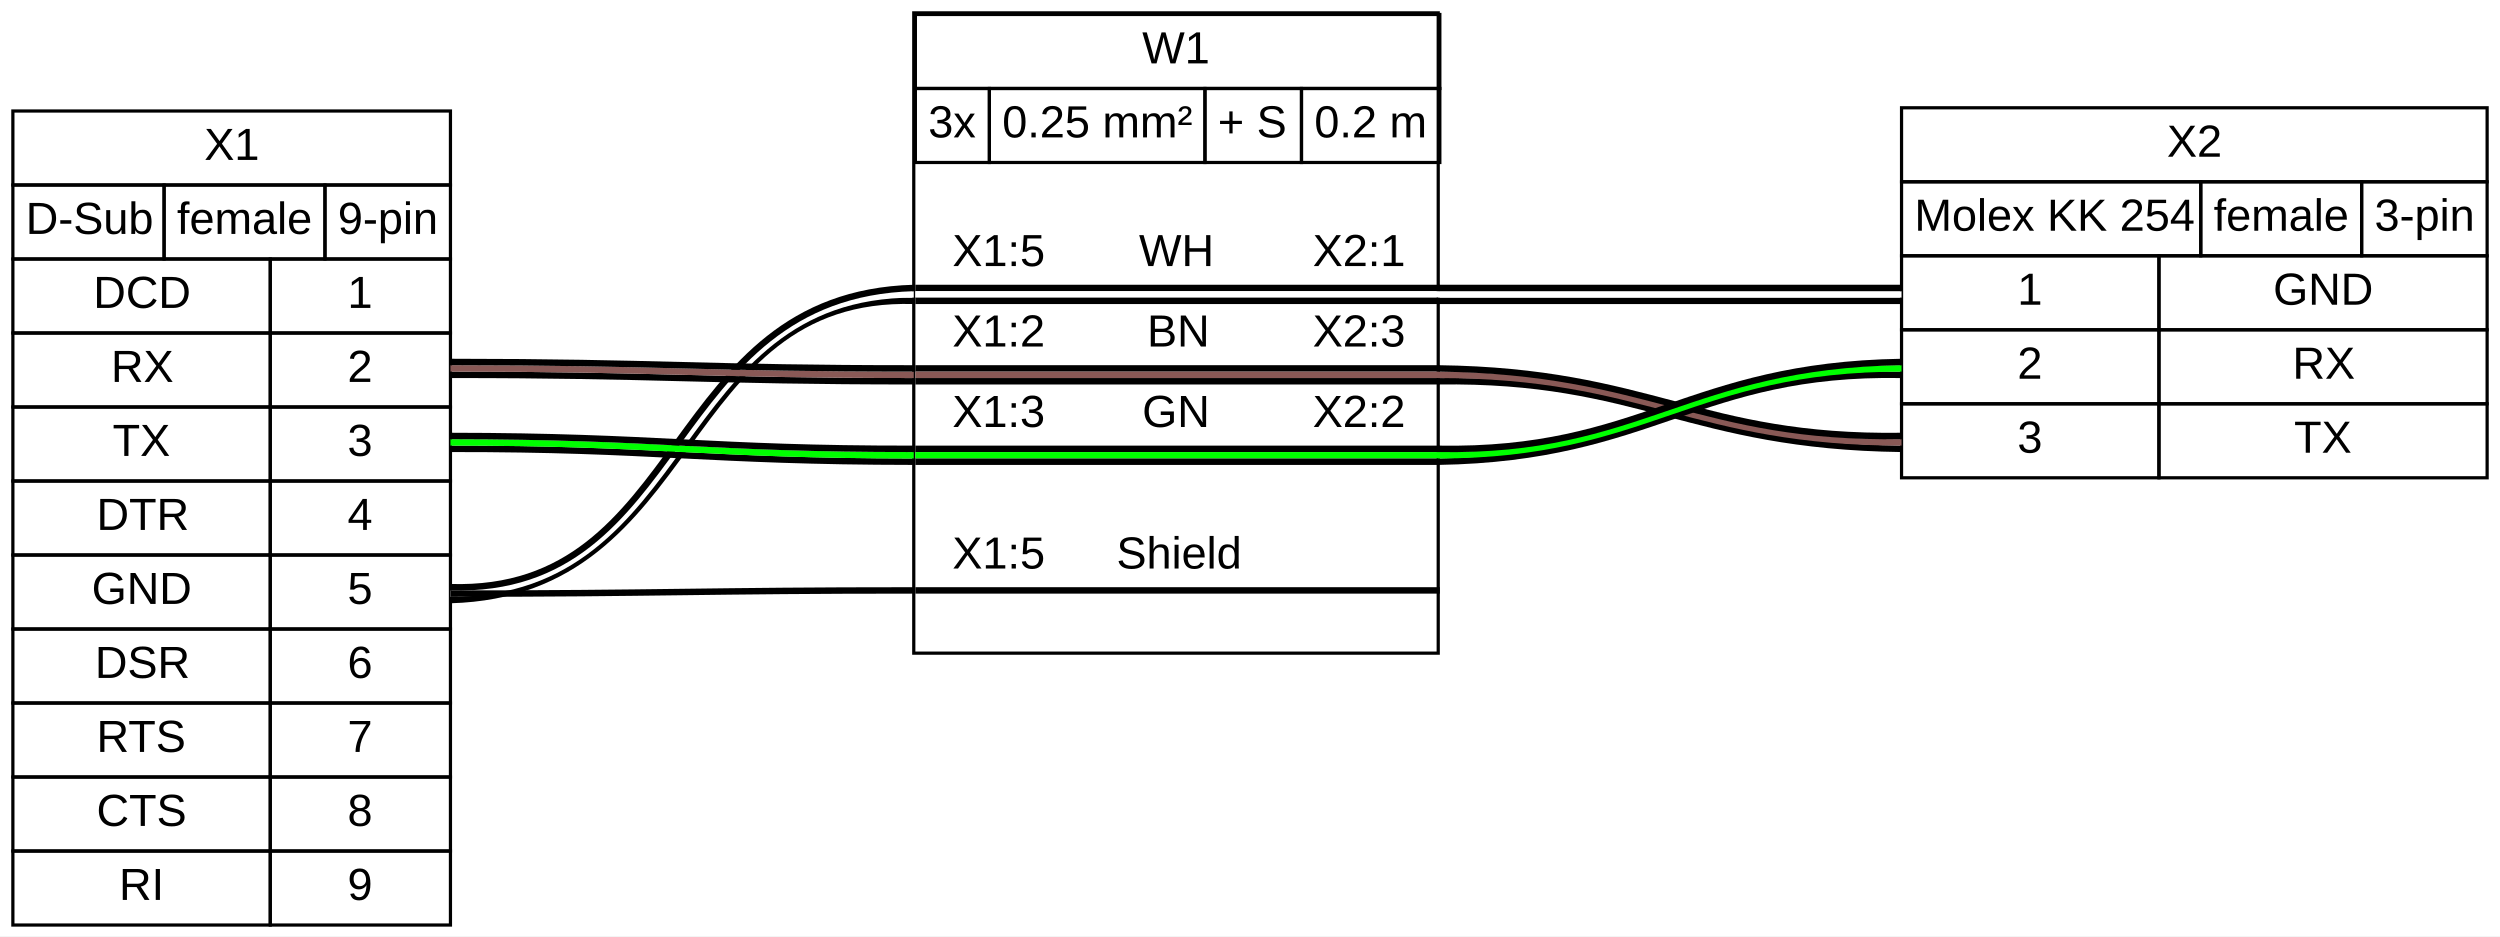
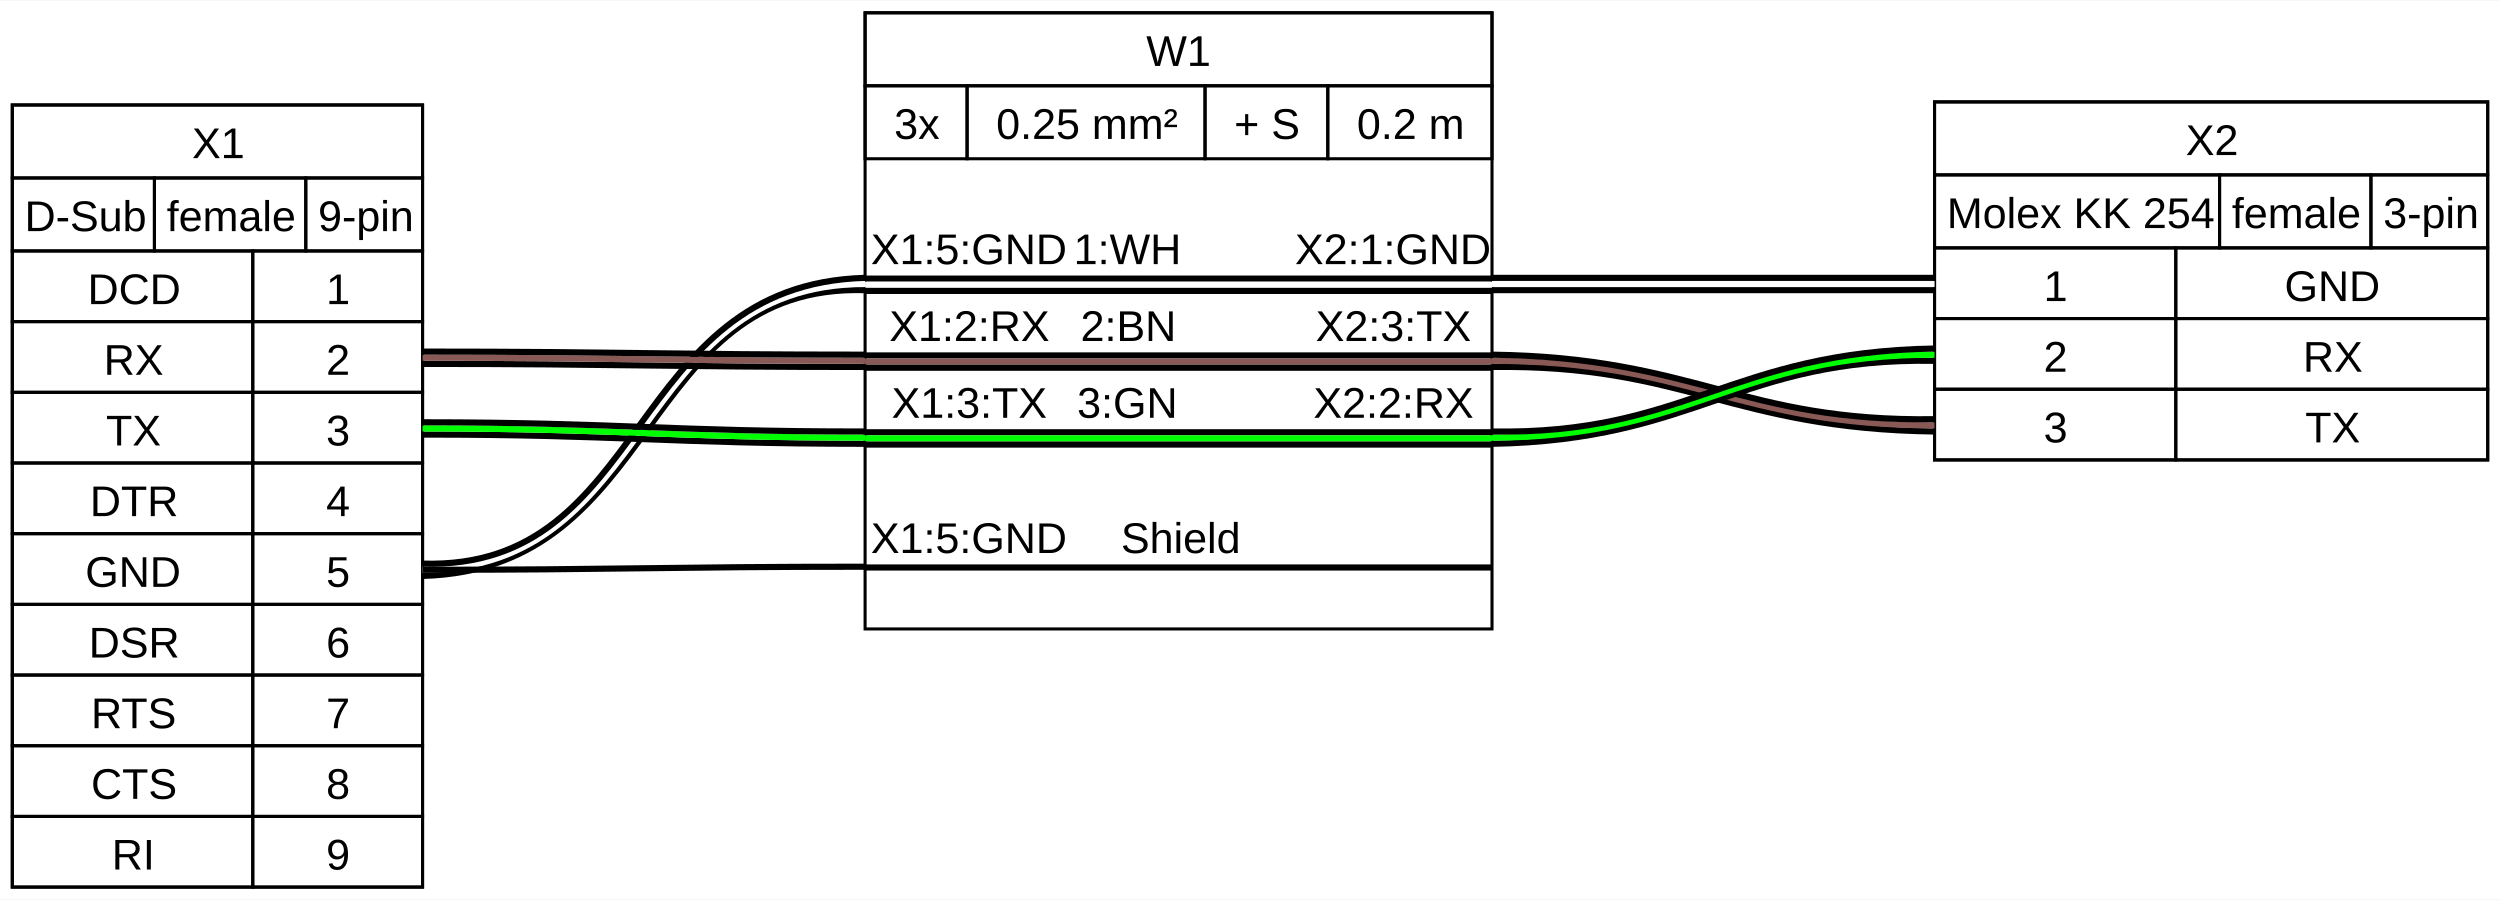
- <svg xmlns="http://www.w3.org/2000/svg" width="777pt" height="291pt" viewBox="0.00 0.00 777.00 291.00">
-   <g id="graph0" class="graph" transform="scale(1 1) rotate(0) translate(4 287)">
-     <polygon fill="white" stroke="transparent" points="-4,4 -4,-287 773,-287 773,4 -4,4" />
+ <svg xmlns="http://www.w3.org/2000/svg" width="814pt" height="293pt" viewBox="0.00 0.00 813.50 292.50">
+   <g id="graph0" class="graph" transform="scale(1 1) rotate(0) translate(4 288.5)">
+     <polygon fill="#ffffff" stroke="none" points="-4,4 -4,-288.5 809.5,-288.5 809.5,4 -4,4" />
    <g id="node1" class="node">
-       <polygon fill="white" stroke="transparent" points="136,-253 0,-253 0,0 136,0 136,-253" />
-       <polygon fill="none" stroke="black" points="0,-229.5 0,-252.5 136,-252.5 136,-229.5 0,-229.5" />
-       <text text-anchor="start" x="59.5" y="-237.3" font-family="arial" font-size="14.00">X1</text>
-       <polygon fill="none" stroke="black" points="0,-206.5 0,-229.5 47,-229.5 47,-206.5 0,-206.5" />
-       <text text-anchor="start" x="4" y="-214.3" font-family="arial" font-size="14.00">D-Sub</text>
-       <polygon fill="none" stroke="black" points="47,-206.5 47,-229.5 97,-229.5 97,-206.5 47,-206.5" />
-       <text text-anchor="start" x="51" y="-214.3" font-family="arial" font-size="14.00">female</text>
-       <polygon fill="none" stroke="black" points="97,-206.5 97,-229.5 136,-229.5 136,-206.5 97,-206.5" />
-       <text text-anchor="start" x="101" y="-214.3" font-family="arial" font-size="14.00">9-pin</text>
-       <polygon fill="none" stroke="black" points="0,-183.5 0,-206.5 80,-206.5 80,-183.5 0,-183.5" />
-       <text text-anchor="start" x="25" y="-191.3" font-family="arial" font-size="14.00">DCD</text>
-       <polygon fill="none" stroke="black" points="80,-183.5 80,-206.5 136,-206.5 136,-183.5 80,-183.5" />
-       <text text-anchor="start" x="104" y="-191.3" font-family="arial" font-size="14.00">1</text>
-       <polygon fill="none" stroke="black" points="0,-160.5 0,-183.5 80,-183.5 80,-160.5 0,-160.5" />
-       <text text-anchor="start" x="30.5" y="-168.3" font-family="arial" font-size="14.00">RX</text>
-       <polygon fill="none" stroke="black" points="80,-160.5 80,-183.5 136,-183.5 136,-160.5 80,-160.5" />
-       <text text-anchor="start" x="104" y="-168.3" font-family="arial" font-size="14.00">2</text>
-       <polygon fill="none" stroke="black" points="0,-137.5 0,-160.5 80,-160.5 80,-137.5 0,-137.5" />
-       <text text-anchor="start" x="31" y="-145.3" font-family="arial" font-size="14.00">TX</text>
-       <polygon fill="none" stroke="black" points="80,-137.5 80,-160.5 136,-160.5 136,-137.5 80,-137.5" />
-       <text text-anchor="start" x="104" y="-145.3" font-family="arial" font-size="14.00">3</text>
-       <polygon fill="none" stroke="black" points="0,-114.5 0,-137.5 80,-137.5 80,-114.5 0,-114.5" />
-       <text text-anchor="start" x="26" y="-122.3" font-family="arial" font-size="14.00">DTR</text>
-       <polygon fill="none" stroke="black" points="80,-114.5 80,-137.5 136,-137.5 136,-114.5 80,-114.5" />
-       <text text-anchor="start" x="104" y="-122.3" font-family="arial" font-size="14.00">4</text>
-       <polygon fill="none" stroke="black" points="0,-91.5 0,-114.5 80,-114.5 80,-91.5 0,-91.5" />
-       <text text-anchor="start" x="24.5" y="-99.3" font-family="arial" font-size="14.00">GND</text>
-       <polygon fill="none" stroke="black" points="80,-91.5 80,-114.5 136,-114.5 136,-91.5 80,-91.5" />
-       <text text-anchor="start" x="104" y="-99.3" font-family="arial" font-size="14.00">5</text>
-       <polygon fill="none" stroke="black" points="0,-68.5 0,-91.5 80,-91.5 80,-68.5 0,-68.5" />
-       <text text-anchor="start" x="25.5" y="-76.3" font-family="arial" font-size="14.00">DSR</text>
-       <polygon fill="none" stroke="black" points="80,-68.5 80,-91.5 136,-91.5 136,-68.5 80,-68.5" />
-       <text text-anchor="start" x="104" y="-76.3" font-family="arial" font-size="14.00">6</text>
-       <polygon fill="none" stroke="black" points="0,-45.5 0,-68.5 80,-68.5 80,-45.5 0,-45.5" />
-       <text text-anchor="start" x="26" y="-53.3" font-family="arial" font-size="14.00">RTS</text>
-       <polygon fill="none" stroke="black" points="80,-45.5 80,-68.5 136,-68.5 136,-45.5 80,-45.5" />
-       <text text-anchor="start" x="104" y="-53.3" font-family="arial" font-size="14.00">7</text>
-       <polygon fill="none" stroke="black" points="0,-22.5 0,-45.5 80,-45.5 80,-22.5 0,-22.5" />
-       <text text-anchor="start" x="26" y="-30.3" font-family="arial" font-size="14.00">CTS</text>
-       <polygon fill="none" stroke="black" points="80,-22.5 80,-45.5 136,-45.5 136,-22.5 80,-22.5" />
-       <text text-anchor="start" x="104" y="-30.3" font-family="arial" font-size="14.00">8</text>
-       <polygon fill="none" stroke="black" points="0,0.5 0,-22.5 80,-22.5 80,0.5 0,0.5" />
-       <text text-anchor="start" x="33" y="-7.3" font-family="arial" font-size="14.00">RI</text>
-       <polygon fill="none" stroke="black" points="80,0.5 80,-22.5 136,-22.5 136,0.5 80,0.5" />
-       <text text-anchor="start" x="104" y="-7.3" font-family="arial" font-size="14.00">9</text>
+       <polygon fill="#ffffff" stroke="black" points="133.5,-254.5 0,-254.5 0,0 133.5,0 133.5,-254.5" />
+       <polygon fill="none" stroke="black" points="0,-230.75 0,-254.5 133.5,-254.5 133.5,-230.75 0,-230.75" />
+       <text text-anchor="start" x="58.5" y="-237.2" font-family="arial" font-size="14.00">X1</text>
+       <polygon fill="none" stroke="black" points="0,-207 0,-230.75 46.25,-230.75 46.25,-207 0,-207" />
+       <text text-anchor="start" x="4" y="-213.45" font-family="arial" font-size="14.00">D-Sub</text>
+       <polygon fill="none" stroke="black" points="46.25,-207 46.25,-230.75 95.5,-230.75 95.5,-207 46.25,-207" />
+       <text text-anchor="start" x="50.25" y="-213.45" font-family="arial" font-size="14.00">female</text>
+       <polygon fill="none" stroke="black" points="95.5,-207 95.5,-230.75 133.5,-230.75 133.5,-207 95.5,-207" />
+       <text text-anchor="start" x="99.5" y="-213.45" font-family="arial" font-size="14.00">9-pin</text>
+       <polygon fill="none" stroke="black" points="0,-184 0,-207 78.25,-207 78.25,-184 0,-184" />
+       <text text-anchor="start" x="24.5" y="-189.7" font-family="arial" font-size="14.00">DCD</text>
+       <polygon fill="none" stroke="black" points="78.25,-184 78.25,-207 133.5,-207 133.5,-184 78.25,-184" />
+       <text text-anchor="start" x="102.12" y="-189.7" font-family="arial" font-size="14.00">1</text>
+       <polygon fill="none" stroke="black" points="0,-161 0,-184 78.25,-184 78.25,-161 0,-161" />
+       <text text-anchor="start" x="29.75" y="-166.7" font-family="arial" font-size="14.00">RX</text>
+       <polygon fill="none" stroke="black" points="78.25,-161 78.25,-184 133.5,-184 133.5,-161 78.25,-161" />
+       <text text-anchor="start" x="102.12" y="-166.7" font-family="arial" font-size="14.00">2</text>
+       <polygon fill="none" stroke="black" points="0,-138 0,-161 78.25,-161 78.25,-138 0,-138" />
+       <text text-anchor="start" x="30.5" y="-143.7" font-family="arial" font-size="14.00">TX</text>
+       <polygon fill="none" stroke="black" points="78.25,-138 78.25,-161 133.5,-161 133.5,-138 78.25,-138" />
+       <text text-anchor="start" x="102.12" y="-143.7" font-family="arial" font-size="14.00">3</text>
+       <polygon fill="none" stroke="black" points="0,-115 0,-138 78.25,-138 78.25,-115 0,-115" />
+       <text text-anchor="start" x="25.25" y="-120.7" font-family="arial" font-size="14.00">DTR</text>
+       <polygon fill="none" stroke="black" points="78.25,-115 78.25,-138 133.5,-138 133.5,-115 78.25,-115" />
+       <text text-anchor="start" x="102.12" y="-120.7" font-family="arial" font-size="14.00">4</text>
+       <polygon fill="none" stroke="black" points="0,-92 0,-115 78.25,-115 78.25,-92 0,-92" />
+       <text text-anchor="start" x="23.75" y="-97.7" font-family="arial" font-size="14.00">GND</text>
+       <polygon fill="none" stroke="black" points="78.25,-92 78.25,-115 133.5,-115 133.5,-92 78.25,-92" />
+       <text text-anchor="start" x="102.12" y="-97.7" font-family="arial" font-size="14.00">5</text>
+       <polygon fill="none" stroke="black" points="0,-69 0,-92 78.25,-92 78.25,-69 0,-69" />
+       <text text-anchor="start" x="24.88" y="-74.7" font-family="arial" font-size="14.00">DSR</text>
+       <polygon fill="none" stroke="black" points="78.25,-69 78.25,-92 133.5,-92 133.5,-69 78.25,-69" />
+       <text text-anchor="start" x="102.12" y="-74.7" font-family="arial" font-size="14.00">6</text>
+       <polygon fill="none" stroke="black" points="0,-46 0,-69 78.25,-69 78.25,-46 0,-46" />
+       <text text-anchor="start" x="25.62" y="-51.7" font-family="arial" font-size="14.00">RTS</text>
+       <polygon fill="none" stroke="black" points="78.25,-46 78.25,-69 133.5,-69 133.5,-46 78.25,-46" />
+       <text text-anchor="start" x="102.12" y="-51.7" font-family="arial" font-size="14.00">7</text>
+       <polygon fill="none" stroke="black" points="0,-23 0,-46 78.25,-46 78.25,-23 0,-23" />
+       <text text-anchor="start" x="25.62" y="-28.7" font-family="arial" font-size="14.00">CTS</text>
+       <polygon fill="none" stroke="black" points="78.25,-23 78.25,-46 133.5,-46 133.5,-23 78.25,-23" />
+       <text text-anchor="start" x="102.12" y="-28.7" font-family="arial" font-size="14.00">8</text>
+       <polygon fill="none" stroke="black" points="0,0 0,-23 78.25,-23 78.25,0 0,0" />
+       <text text-anchor="start" x="32.38" y="-5.7" font-family="arial" font-size="14.00">RI</text>
+       <polygon fill="none" stroke="black" points="78.25,0 78.25,-23 133.5,-23 133.5,0 78.25,0" />
+       <text text-anchor="start" x="102.12" y="-5.7" font-family="arial" font-size="14.00">9</text>
    </g>
    <g id="node3" class="node">
-       <polygon fill="none" stroke="black" points="443,-283 280,-283 280,-84 443,-84 443,-283" />
-       <polygon fill="none" stroke="black" points="280.5,-259.5 280.5,-282.5 443.5,-282.5 443.5,-259.5 280.5,-259.5" />
-       <text text-anchor="start" x="351" y="-267.3" font-family="arial" font-size="14.00">W1</text>
-       <polygon fill="none" stroke="black" points="280.5,-236.5 280.5,-259.5 303.5,-259.5 303.5,-236.5 280.5,-236.5" />
-       <text text-anchor="start" x="284.5" y="-244.3" font-family="arial" font-size="14.00">3x</text>
-       <polygon fill="none" stroke="black" points="303.5,-236.5 303.5,-259.5 370.5,-259.5 370.5,-236.5 303.5,-236.5" />
-       <text text-anchor="start" x="307.5" y="-244.3" font-family="arial" font-size="14.00">0.25 mm²</text>
-       <polygon fill="none" stroke="black" points="370.5,-236.5 370.5,-259.5 400.5,-259.5 400.5,-236.5 370.5,-236.5" />
-       <text text-anchor="start" x="374.5" y="-244.3" font-family="arial" font-size="14.00">+ S</text>
-       <polygon fill="none" stroke="black" points="400.5,-236.5 400.5,-259.5 443.5,-259.5 443.5,-236.5 400.5,-236.5" />
-       <text text-anchor="start" x="404.5" y="-244.3" font-family="arial" font-size="14.00">0.2 m</text>
-       <text text-anchor="start" x="304" y="-223.3" font-family="arial" font-size="14.00"> </text>
-       <text text-anchor="start" x="292" y="-204.3" font-family="arial" font-size="14.00">X1:5</text>
-       <text text-anchor="start" x="350" y="-204.3" font-family="arial" font-size="14.00">WH</text>
-       <text text-anchor="start" x="404" y="-204.3" font-family="arial" font-size="14.00">X2:1</text>
-       <polygon fill="#000000" stroke="transparent" points="280.5,-196.5 280.5,-198.5 443.5,-198.5 443.5,-196.5 280.5,-196.5" />
-       <polygon fill="#ffffff" stroke="transparent" points="280.5,-194.5 280.5,-196.5 443.5,-196.5 443.5,-194.5 280.5,-194.5" />
-       <polygon fill="#000000" stroke="transparent" points="280.5,-192.5 280.5,-194.5 443.5,-194.5 443.5,-192.5 280.5,-192.5" />
-       <text text-anchor="start" x="292" y="-179.3" font-family="arial" font-size="14.00">X1:2</text>
-       <text text-anchor="start" x="352.5" y="-179.3" font-family="arial" font-size="14.00">BN</text>
-       <text text-anchor="start" x="404" y="-179.3" font-family="arial" font-size="14.00">X2:3</text>
-       <polygon fill="#000000" stroke="transparent" points="280.5,-171.5 280.5,-173.5 443.5,-173.5 443.5,-171.5 280.5,-171.5" />
-       <polygon fill="#895956" stroke="transparent" points="280.5,-169.5 280.5,-171.5 443.5,-171.5 443.5,-169.5 280.5,-169.5" />
-       <polygon fill="#000000" stroke="transparent" points="280.5,-167.5 280.5,-169.5 443.5,-169.5 443.5,-167.5 280.5,-167.5" />
-       <text text-anchor="start" x="292" y="-154.3" font-family="arial" font-size="14.00">X1:3</text>
-       <text text-anchor="start" x="351" y="-154.3" font-family="arial" font-size="14.00">GN</text>
-       <text text-anchor="start" x="404" y="-154.3" font-family="arial" font-size="14.00">X2:2</text>
-       <polygon fill="#000000" stroke="transparent" points="280.5,-146.5 280.5,-148.5 443.5,-148.5 443.5,-146.5 280.5,-146.5" />
-       <polygon fill="#00ff00" stroke="transparent" points="280.5,-144.5 280.5,-146.5 443.5,-146.5 443.5,-144.5 280.5,-144.5" />
-       <polygon fill="#000000" stroke="transparent" points="280.5,-142.5 280.5,-144.5 443.5,-144.5 443.5,-142.5 280.5,-142.5" />
-       <text text-anchor="start" x="304" y="-129.3" font-family="arial" font-size="14.00"> </text>
-       <text text-anchor="start" x="292" y="-110.3" font-family="arial" font-size="14.00">X1:5</text>
-       <text text-anchor="start" x="343" y="-110.3" font-family="arial" font-size="14.00">Shield</text>
-       <polygon fill="#000000" stroke="transparent" points="280.5,-102.5 280.5,-104.5 443.5,-104.5 443.5,-102.5 280.5,-102.5" />
-       <text text-anchor="start" x="304" y="-89.3" font-family="arial" font-size="14.00"> </text>
+       <polygon fill="#ffffff" stroke="black" points="481.5,-284.5 277.5,-284.5 277.5,-84 481.5,-84 481.5,-284.5" />
+       <polygon fill="none" stroke="black" points="277.5,-260.75 277.5,-284.5 481.5,-284.5 481.5,-260.75 277.5,-260.75" />
+       <text text-anchor="start" x="369" y="-267.2" font-family="arial" font-size="14.00">W1</text>
+       <polygon fill="none" stroke="black" points="277.5,-237 277.5,-260.75 310.69,-260.75 310.69,-237 277.5,-237" />
+       <text text-anchor="start" x="286.97" y="-243.45" font-family="arial" font-size="14.00">3x</text>
+       <polygon fill="none" stroke="black" points="310.69,-237 310.69,-260.75 388.12,-260.75 388.12,-237 310.69,-237" />
+       <text text-anchor="start" x="320.16" y="-243.45" font-family="arial" font-size="14.00">0.25 mm²</text>
+       <polygon fill="none" stroke="black" points="388.12,-237 388.12,-260.75 428.06,-260.75 428.06,-237 388.12,-237" />
+       <text text-anchor="start" x="397.59" y="-243.45" font-family="arial" font-size="14.00">+ S</text>
+       <polygon fill="none" stroke="black" points="428.06,-237 428.06,-260.75 481.5,-260.75 481.5,-237 428.06,-237" />
+       <text text-anchor="start" x="437.53" y="-243.45" font-family="arial" font-size="14.00">0.2 m</text>
+       <text text-anchor="start" x="308.62" y="-221.7" font-family="arial" font-size="14.00"> </text>
+       <text text-anchor="start" x="279.38" y="-202.7" font-family="arial" font-size="14.00">X1:5:GND</text>
+       <text text-anchor="start" x="345.38" y="-202.7" font-family="arial" font-size="14.00">     1:WH    </text>
+       <text text-anchor="start" x="417.38" y="-202.7" font-family="arial" font-size="14.00">X2:1:GND</text>
+       <polygon fill="#000000" stroke="none" points="277.5,-197 277.5,-199 481.5,-199 481.5,-197 277.5,-197" />
+       <polygon fill="#ffffff" stroke="none" points="277.5,-195 277.5,-197 481.5,-197 481.5,-195 277.5,-195" />
+       <polygon fill="#000000" stroke="none" points="277.5,-193 277.5,-195 481.5,-195 481.5,-193 277.5,-193" />
+       <text text-anchor="start" x="285.38" y="-177.7" font-family="arial" font-size="14.00">X1:2:RX</text>
+       <text text-anchor="start" x="347.62" y="-177.7" font-family="arial" font-size="14.00">     2:BN    </text>
+       <text text-anchor="start" x="424.12" y="-177.7" font-family="arial" font-size="14.00">X2:3:TX</text>
+       <polygon fill="#000000" stroke="none" points="277.5,-172 277.5,-174 481.5,-174 481.5,-172 277.5,-172" />
+       <polygon fill="#895956" stroke="none" points="277.5,-170 277.5,-172 481.5,-172 481.5,-170 277.5,-170" />
+       <polygon fill="#000000" stroke="none" points="277.5,-168 277.5,-170 481.5,-170 481.5,-168 277.5,-168" />
+       <text text-anchor="start" x="286.12" y="-152.7" font-family="arial" font-size="14.00">X1:3:TX</text>
+       <text text-anchor="start" x="346.5" y="-152.7" font-family="arial" font-size="14.00">     3:GN    </text>
+       <text text-anchor="start" x="423.38" y="-152.7" font-family="arial" font-size="14.00">X2:2:RX</text>
+       <polygon fill="#000000" stroke="none" points="277.5,-147 277.5,-149 481.5,-149 481.5,-147 277.5,-147" />
+       <polygon fill="#00ff00" stroke="none" points="277.5,-145 277.5,-147 481.5,-147 481.5,-145 277.5,-145" />
+       <polygon fill="#000000" stroke="none" points="277.5,-143 277.5,-145 481.5,-145 481.5,-143 277.5,-143" />
+       <text text-anchor="start" x="308.62" y="-127.7" font-family="arial" font-size="14.00"> </text>
+       <text text-anchor="start" x="279.38" y="-108.7" font-family="arial" font-size="14.00">X1:5:GND</text>
+       <text text-anchor="start" x="360.75" y="-108.7" font-family="arial" font-size="14.00">Shield</text>
+       <polygon fill="#000000" stroke="none" points="277.5,-103 277.5,-105 481.5,-105 481.5,-103 277.5,-103" />
+       <text text-anchor="start" x="308.62" y="-87.7" font-family="arial" font-size="14.00"> </text>
    </g>
    <g id="edge1" class="edge">
-       <path fill="none" stroke="#000000" stroke-width="2" d="M136,-100.5C214.18,-102.68 205.81,-195.68 280,-193.5" />
-       <path fill="none" stroke="#ffffff" stroke-width="2" d="M136,-102.5C212.19,-102.5 203.81,-195.5 280,-195.5" />
-       <path fill="none" stroke="#000000" stroke-width="2" d="M136,-104.5C210.19,-102.32 201.82,-195.32 280,-197.5" />
+       <path fill="none" stroke="#000000" stroke-width="2" d="M133.5,-101.25C211.68,-103.43 203.31,-196.43 277.5,-194.25" />
+       <path fill="none" stroke="#ffffff" stroke-width="2" d="M133.5,-103.25C209.69,-103.25 201.31,-196.25 277.5,-196.25" />
+       <path fill="none" stroke="#000000" stroke-width="2" d="M133.5,-105.25C207.69,-103.07 199.32,-196.07 277.5,-198.25" />
    </g>
    <g id="edge3" class="edge">
-       <path fill="none" stroke="#000000" stroke-width="2" d="M136,-170.5C199.76,-170.52 215.75,-168.52 280,-168.5" />
-       <path fill="none" stroke="#895956" stroke-width="2" d="M136,-172.5C200.01,-172.5 215.99,-170.5 280,-170.5" />
-       <path fill="none" stroke="#000000" stroke-width="2" d="M136,-174.5C200.25,-174.48 216.24,-172.48 280,-172.5" />
+       <path fill="none" stroke="#000000" stroke-width="2" d="M133.5,-170.25C197.38,-170.25 213.37,-169.25 277.5,-169.25" />
+       <path fill="none" stroke="#895956" stroke-width="2" d="M133.5,-172.25C197.5,-172.25 213.5,-171.25 277.5,-171.25" />
+       <path fill="none" stroke="#000000" stroke-width="2" d="M133.5,-174.25C197.63,-174.25 213.62,-173.25 277.5,-173.25" />
    </g>
    <g id="edge5" class="edge">
-       <path fill="none" stroke="#000000" stroke-width="2" d="M136,-147.5C199.54,-147.56 215.49,-143.56 280,-143.5" />
-       <path fill="none" stroke="#00ff00" stroke-width="2" d="M136,-149.5C200.02,-149.5 215.98,-145.5 280,-145.5" />
-       <path fill="none" stroke="#000000" stroke-width="2" d="M136,-151.5C200.51,-151.44 216.46,-147.44 280,-147.5" />
+       <path fill="none" stroke="#000000" stroke-width="2" d="M133.5,-147.25C197.14,-147.28 213.12,-144.28 277.5,-144.25" />
+       <path fill="none" stroke="#00ff00" stroke-width="2" d="M133.5,-149.25C197.51,-149.25 213.49,-146.25 277.5,-146.25" />
+       <path fill="none" stroke="#000000" stroke-width="2" d="M133.5,-151.25C197.88,-151.22 213.86,-148.22 277.5,-148.25" />
    </g>
    <g id="edge7" class="edge">
-       <path fill="none" stroke="#000000" stroke-width="2" d="M136,-102.5C200,-102.5 216,-103.5 280,-103.5" />
+       <path fill="none" stroke="#000000" stroke-width="2" d="M133.5,-103.25C197.5,-103.25 213.5,-104.25 277.5,-104.25" />
    </g>
    <g id="node2" class="node">
-       <polygon fill="white" stroke="transparent" points="769,-254 587,-254 587,-139 769,-139 769,-254" />
-       <polygon fill="none" stroke="black" points="587,-230.5 587,-253.5 769,-253.5 769,-230.5 587,-230.5" />
-       <text text-anchor="start" x="669.5" y="-238.3" font-family="arial" font-size="14.00">X2</text>
-       <polygon fill="none" stroke="black" points="587,-207.5 587,-230.5 680,-230.5 680,-207.5 587,-207.5" />
-       <text text-anchor="start" x="591" y="-215.3" font-family="arial" font-size="14.00">Molex KK 254</text>
-       <polygon fill="none" stroke="black" points="680,-207.5 680,-230.5 730,-230.5 730,-207.5 680,-207.5" />
-       <text text-anchor="start" x="684" y="-215.3" font-family="arial" font-size="14.00">female</text>
-       <polygon fill="none" stroke="black" points="730,-207.5 730,-230.5 769,-230.5 769,-207.5 730,-207.5" />
-       <text text-anchor="start" x="734" y="-215.3" font-family="arial" font-size="14.00">3-pin</text>
-       <polygon fill="none" stroke="black" points="587,-184.5 587,-207.5 667,-207.5 667,-184.5 587,-184.5" />
-       <text text-anchor="start" x="623" y="-192.3" font-family="arial" font-size="14.00">1</text>
-       <polygon fill="none" stroke="black" points="667,-184.5 667,-207.5 769,-207.5 769,-184.5 667,-184.5" />
-       <text text-anchor="start" x="702.5" y="-192.3" font-family="arial" font-size="14.00">GND</text>
-       <polygon fill="none" stroke="black" points="587,-161.5 587,-184.5 667,-184.5 667,-161.5 587,-161.5" />
-       <text text-anchor="start" x="623" y="-169.3" font-family="arial" font-size="14.00">2</text>
-       <polygon fill="none" stroke="black" points="667,-161.5 667,-184.5 769,-184.5 769,-161.5 667,-161.5" />
-       <text text-anchor="start" x="708.5" y="-169.3" font-family="arial" font-size="14.00">RX</text>
-       <polygon fill="none" stroke="black" points="587,-138.5 587,-161.5 667,-161.5 667,-138.5 587,-138.5" />
-       <text text-anchor="start" x="623" y="-146.3" font-family="arial" font-size="14.00">3</text>
-       <polygon fill="none" stroke="black" points="667,-138.5 667,-161.5 769,-161.5 769,-138.5 667,-138.5" />
-       <text text-anchor="start" x="709" y="-146.3" font-family="arial" font-size="14.00">TX</text>
+       <polygon fill="#ffffff" stroke="black" points="805.5,-255.5 625.5,-255.5 625.5,-139 805.5,-139 805.5,-255.5" />
+       <polygon fill="none" stroke="black" points="625.5,-231.75 625.5,-255.5 805.5,-255.5 805.5,-231.75 625.5,-231.75" />
+       <text text-anchor="start" x="707.25" y="-238.2" font-family="arial" font-size="14.00">X2</text>
+       <polygon fill="none" stroke="black" points="625.5,-208 625.5,-231.75 718.25,-231.75 718.25,-208 625.5,-208" />
+       <text text-anchor="start" x="629.5" y="-214.45" font-family="arial" font-size="14.00">Molex KK 254</text>
+       <polygon fill="none" stroke="black" points="718.25,-208 718.25,-231.75 767.5,-231.75 767.5,-208 718.25,-208" />
+       <text text-anchor="start" x="722.25" y="-214.45" font-family="arial" font-size="14.00">female</text>
+       <polygon fill="none" stroke="black" points="767.5,-208 767.5,-231.75 805.5,-231.75 805.5,-208 767.5,-208" />
+       <text text-anchor="start" x="771.5" y="-214.45" font-family="arial" font-size="14.00">3-pin</text>
+       <polygon fill="none" stroke="black" points="625.5,-185 625.5,-208 704,-208 704,-185 625.5,-185" />
+       <text text-anchor="start" x="661" y="-190.7" font-family="arial" font-size="14.00">1</text>
+       <polygon fill="none" stroke="black" points="704,-185 704,-208 805.5,-208 805.5,-185 704,-185" />
+       <text text-anchor="start" x="739.38" y="-190.7" font-family="arial" font-size="14.00">GND</text>
+       <polygon fill="none" stroke="black" points="625.5,-162 625.5,-185 704,-185 704,-162 625.5,-162" />
+       <text text-anchor="start" x="661" y="-167.7" font-family="arial" font-size="14.00">2</text>
+       <polygon fill="none" stroke="black" points="704,-162 704,-185 805.5,-185 805.5,-162 704,-162" />
+       <text text-anchor="start" x="745.38" y="-167.7" font-family="arial" font-size="14.00">RX</text>
+       <polygon fill="none" stroke="black" points="625.5,-139 625.5,-162 704,-162 704,-139 625.5,-139" />
+       <text text-anchor="start" x="661" y="-144.7" font-family="arial" font-size="14.00">3</text>
+       <polygon fill="none" stroke="black" points="704,-139 704,-162 805.5,-162 805.5,-139 704,-139" />
+       <text text-anchor="start" x="746.12" y="-144.7" font-family="arial" font-size="14.00">TX</text>
    </g>
    <g id="edge2" class="edge">
-       <path fill="none" stroke="#000000" stroke-width="2" d="M443,-193.5C507,-193.5 523,-193.5 587,-193.5" />
-       <path fill="none" stroke="#ffffff" stroke-width="2" d="M443,-195.5C507,-195.5 523,-195.5 587,-195.5" />
-       <path fill="none" stroke="#000000" stroke-width="2" d="M443,-197.5C507,-197.5 523,-197.5 587,-197.5" />
+       <path fill="none" stroke="#000000" stroke-width="2" d="M481.5,-194.25C545.5,-194.25 561.5,-194.25 625.5,-194.25" />
+       <path fill="none" stroke="#ffffff" stroke-width="2" d="M481.5,-196.25C545.5,-196.25 561.5,-196.25 625.5,-196.25" />
+       <path fill="none" stroke="#000000" stroke-width="2" d="M481.5,-198.25C545.5,-198.25 561.5,-198.25 625.5,-198.25" />
    </g>
    <g id="edge4" class="edge">
-       <path fill="none" stroke="#000000" stroke-width="2" d="M443,-168.5C506.04,-169.36 520.68,-148.36 587,-147.5" />
-       <path fill="none" stroke="#895956" stroke-width="2" d="M443,-170.5C507.68,-170.5 522.32,-149.5 587,-149.5" />
-       <path fill="none" stroke="#000000" stroke-width="2" d="M443,-172.5C509.32,-171.64 523.96,-150.64 587,-151.5" />
+       <path fill="none" stroke="#000000" stroke-width="2" d="M481.5,-169.25C544.54,-170.11 559.18,-149.11 625.5,-148.25" />
+       <path fill="none" stroke="#895956" stroke-width="2" d="M481.5,-171.25C546.18,-171.25 560.82,-150.25 625.5,-150.25" />
+       <path fill="none" stroke="#000000" stroke-width="2" d="M481.5,-173.25C547.82,-172.39 562.46,-151.39 625.5,-152.25" />
    </g>
    <g id="edge6" class="edge">
-       <path fill="none" stroke="#000000" stroke-width="2" d="M443,-143.5C509.9,-144.59 523.67,-171.59 587,-170.5" />
-       <path fill="none" stroke="#00ff00" stroke-width="2" d="M443,-145.5C508.12,-145.5 521.88,-172.5 587,-172.5" />
-       <path fill="none" stroke="#000000" stroke-width="2" d="M443,-147.5C506.33,-146.41 520.1,-173.41 587,-174.5" />
+       <path fill="none" stroke="#000000" stroke-width="2" d="M481.5,-144.25C548.4,-145.34 562.17,-172.34 625.5,-171.25" />
+       <path fill="none" stroke="#00ff00" stroke-width="2" d="M481.5,-146.25C546.62,-146.25 560.38,-173.25 625.5,-173.25" />
+       <path fill="none" stroke="#000000" stroke-width="2" d="M481.5,-148.25C544.83,-147.16 558.6,-174.16 625.5,-175.25" />
    </g>
  </g>
</svg>
